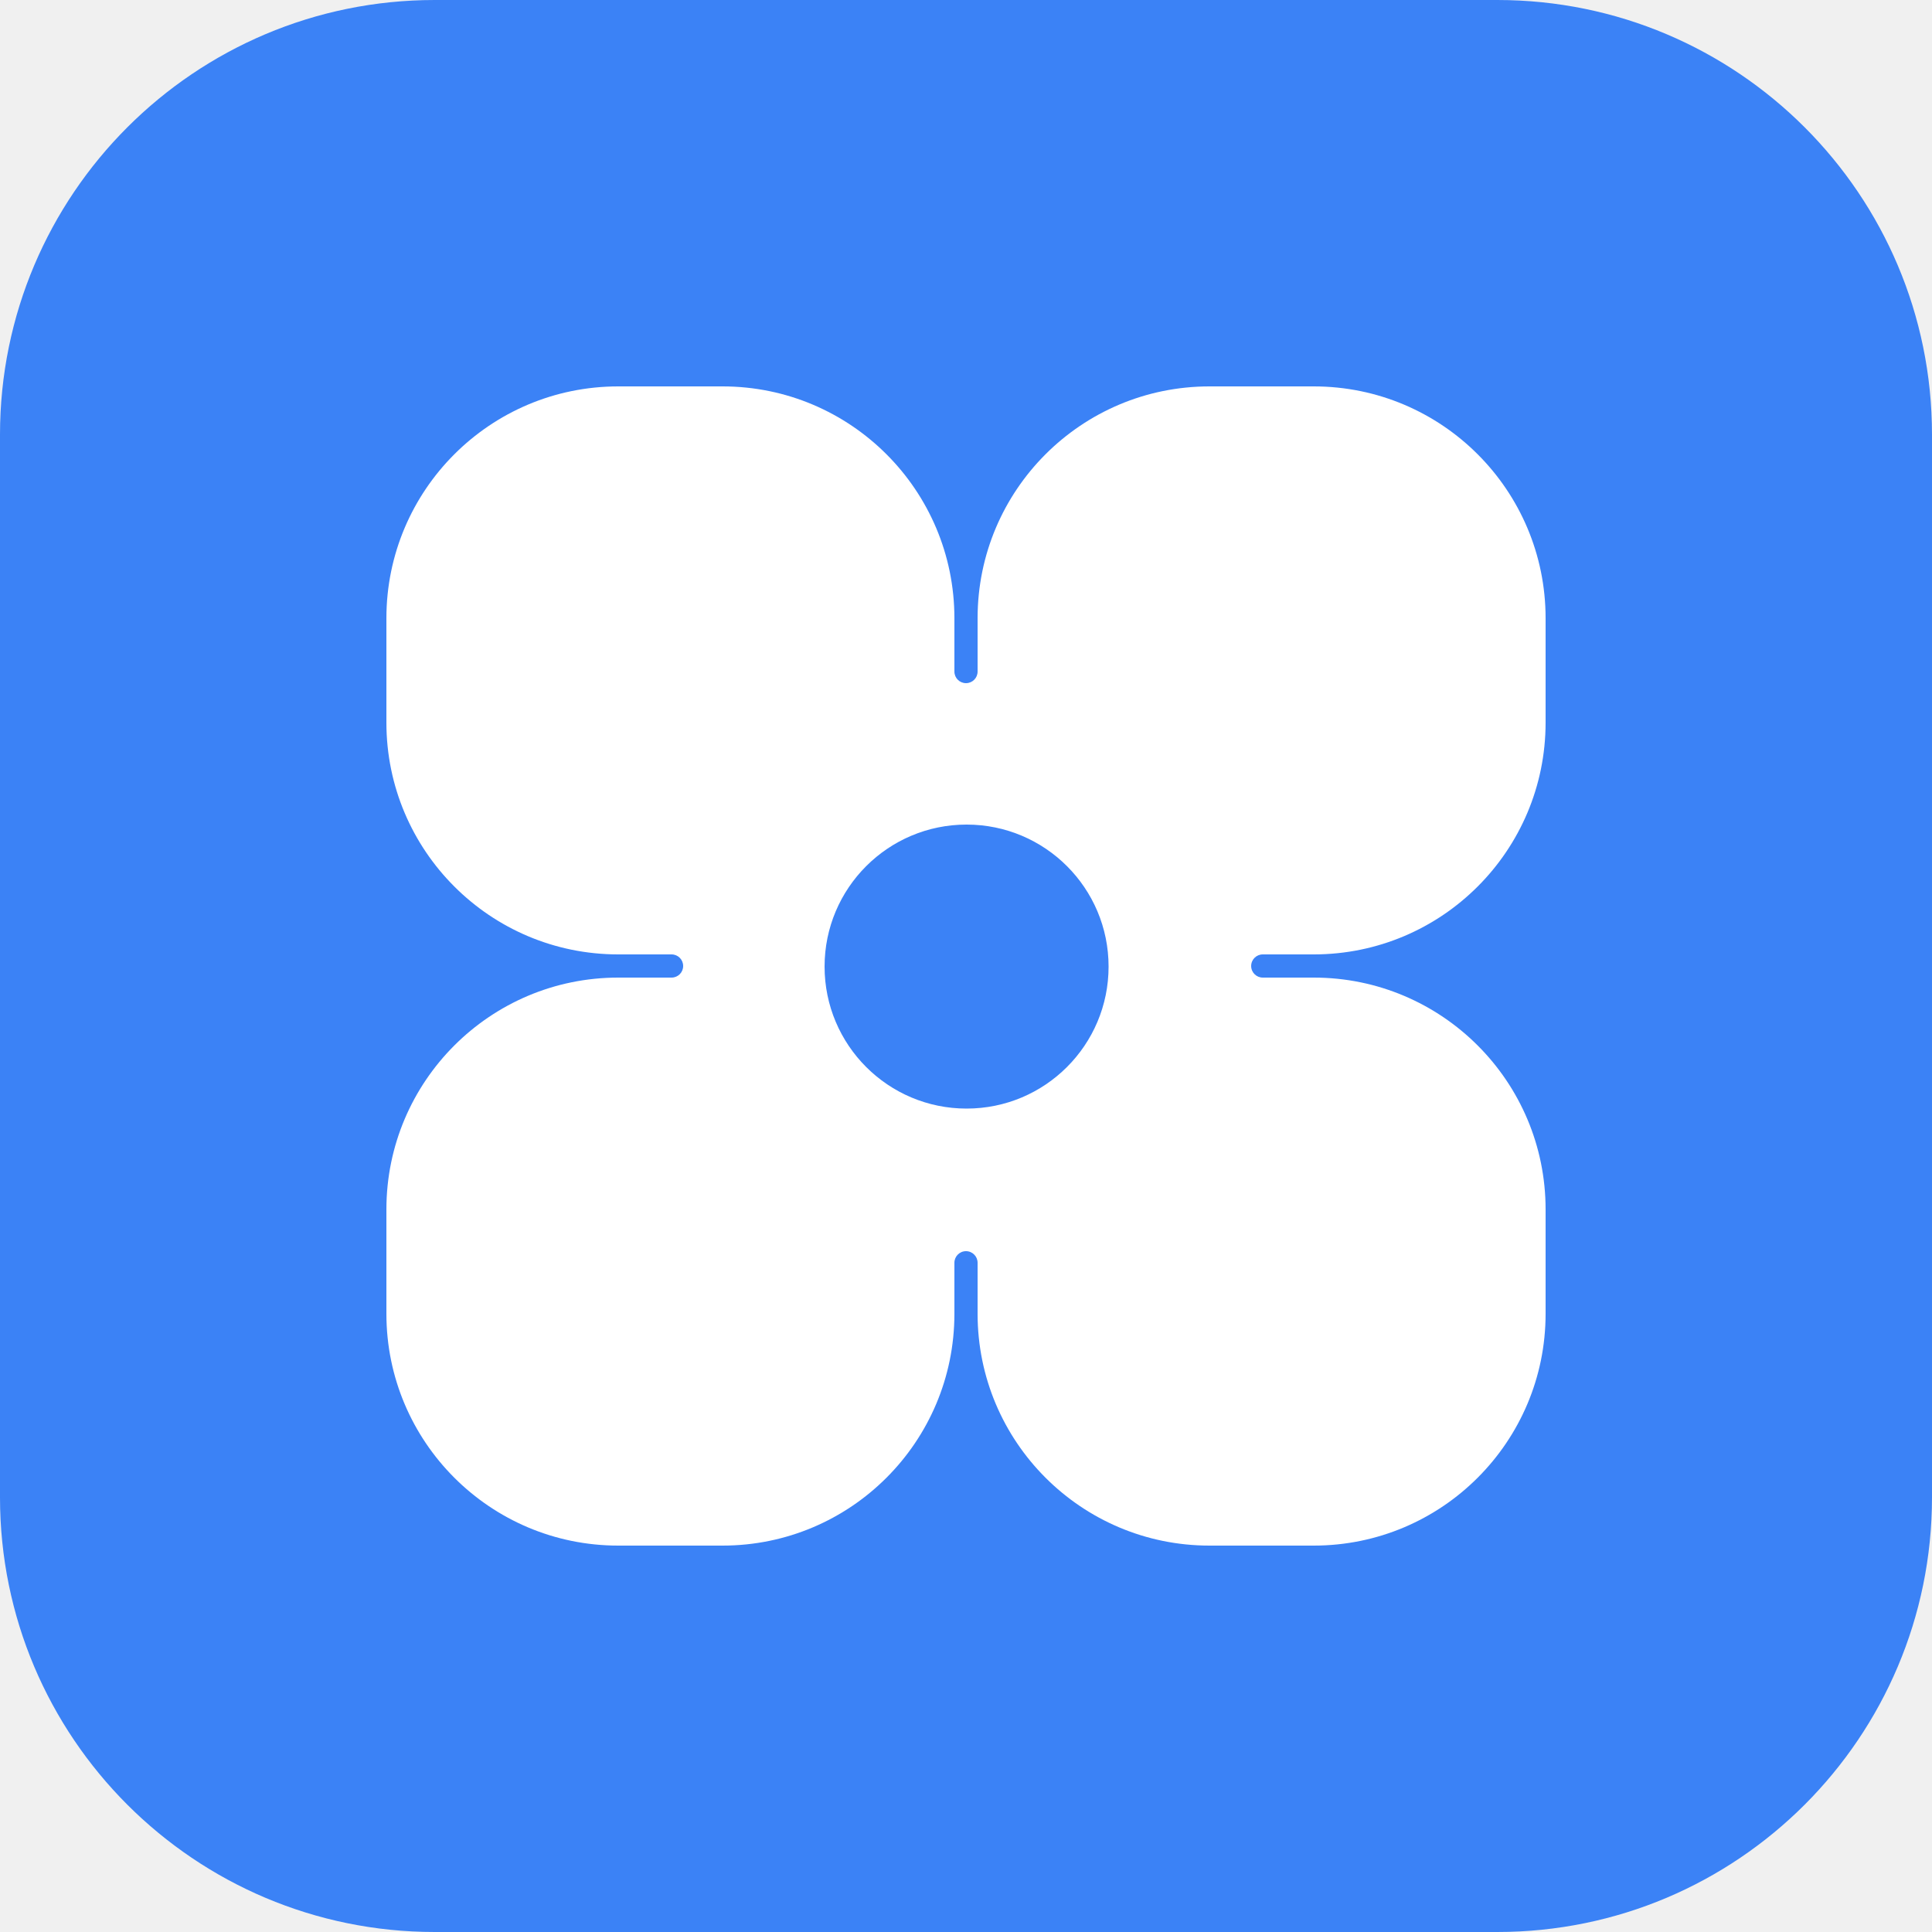
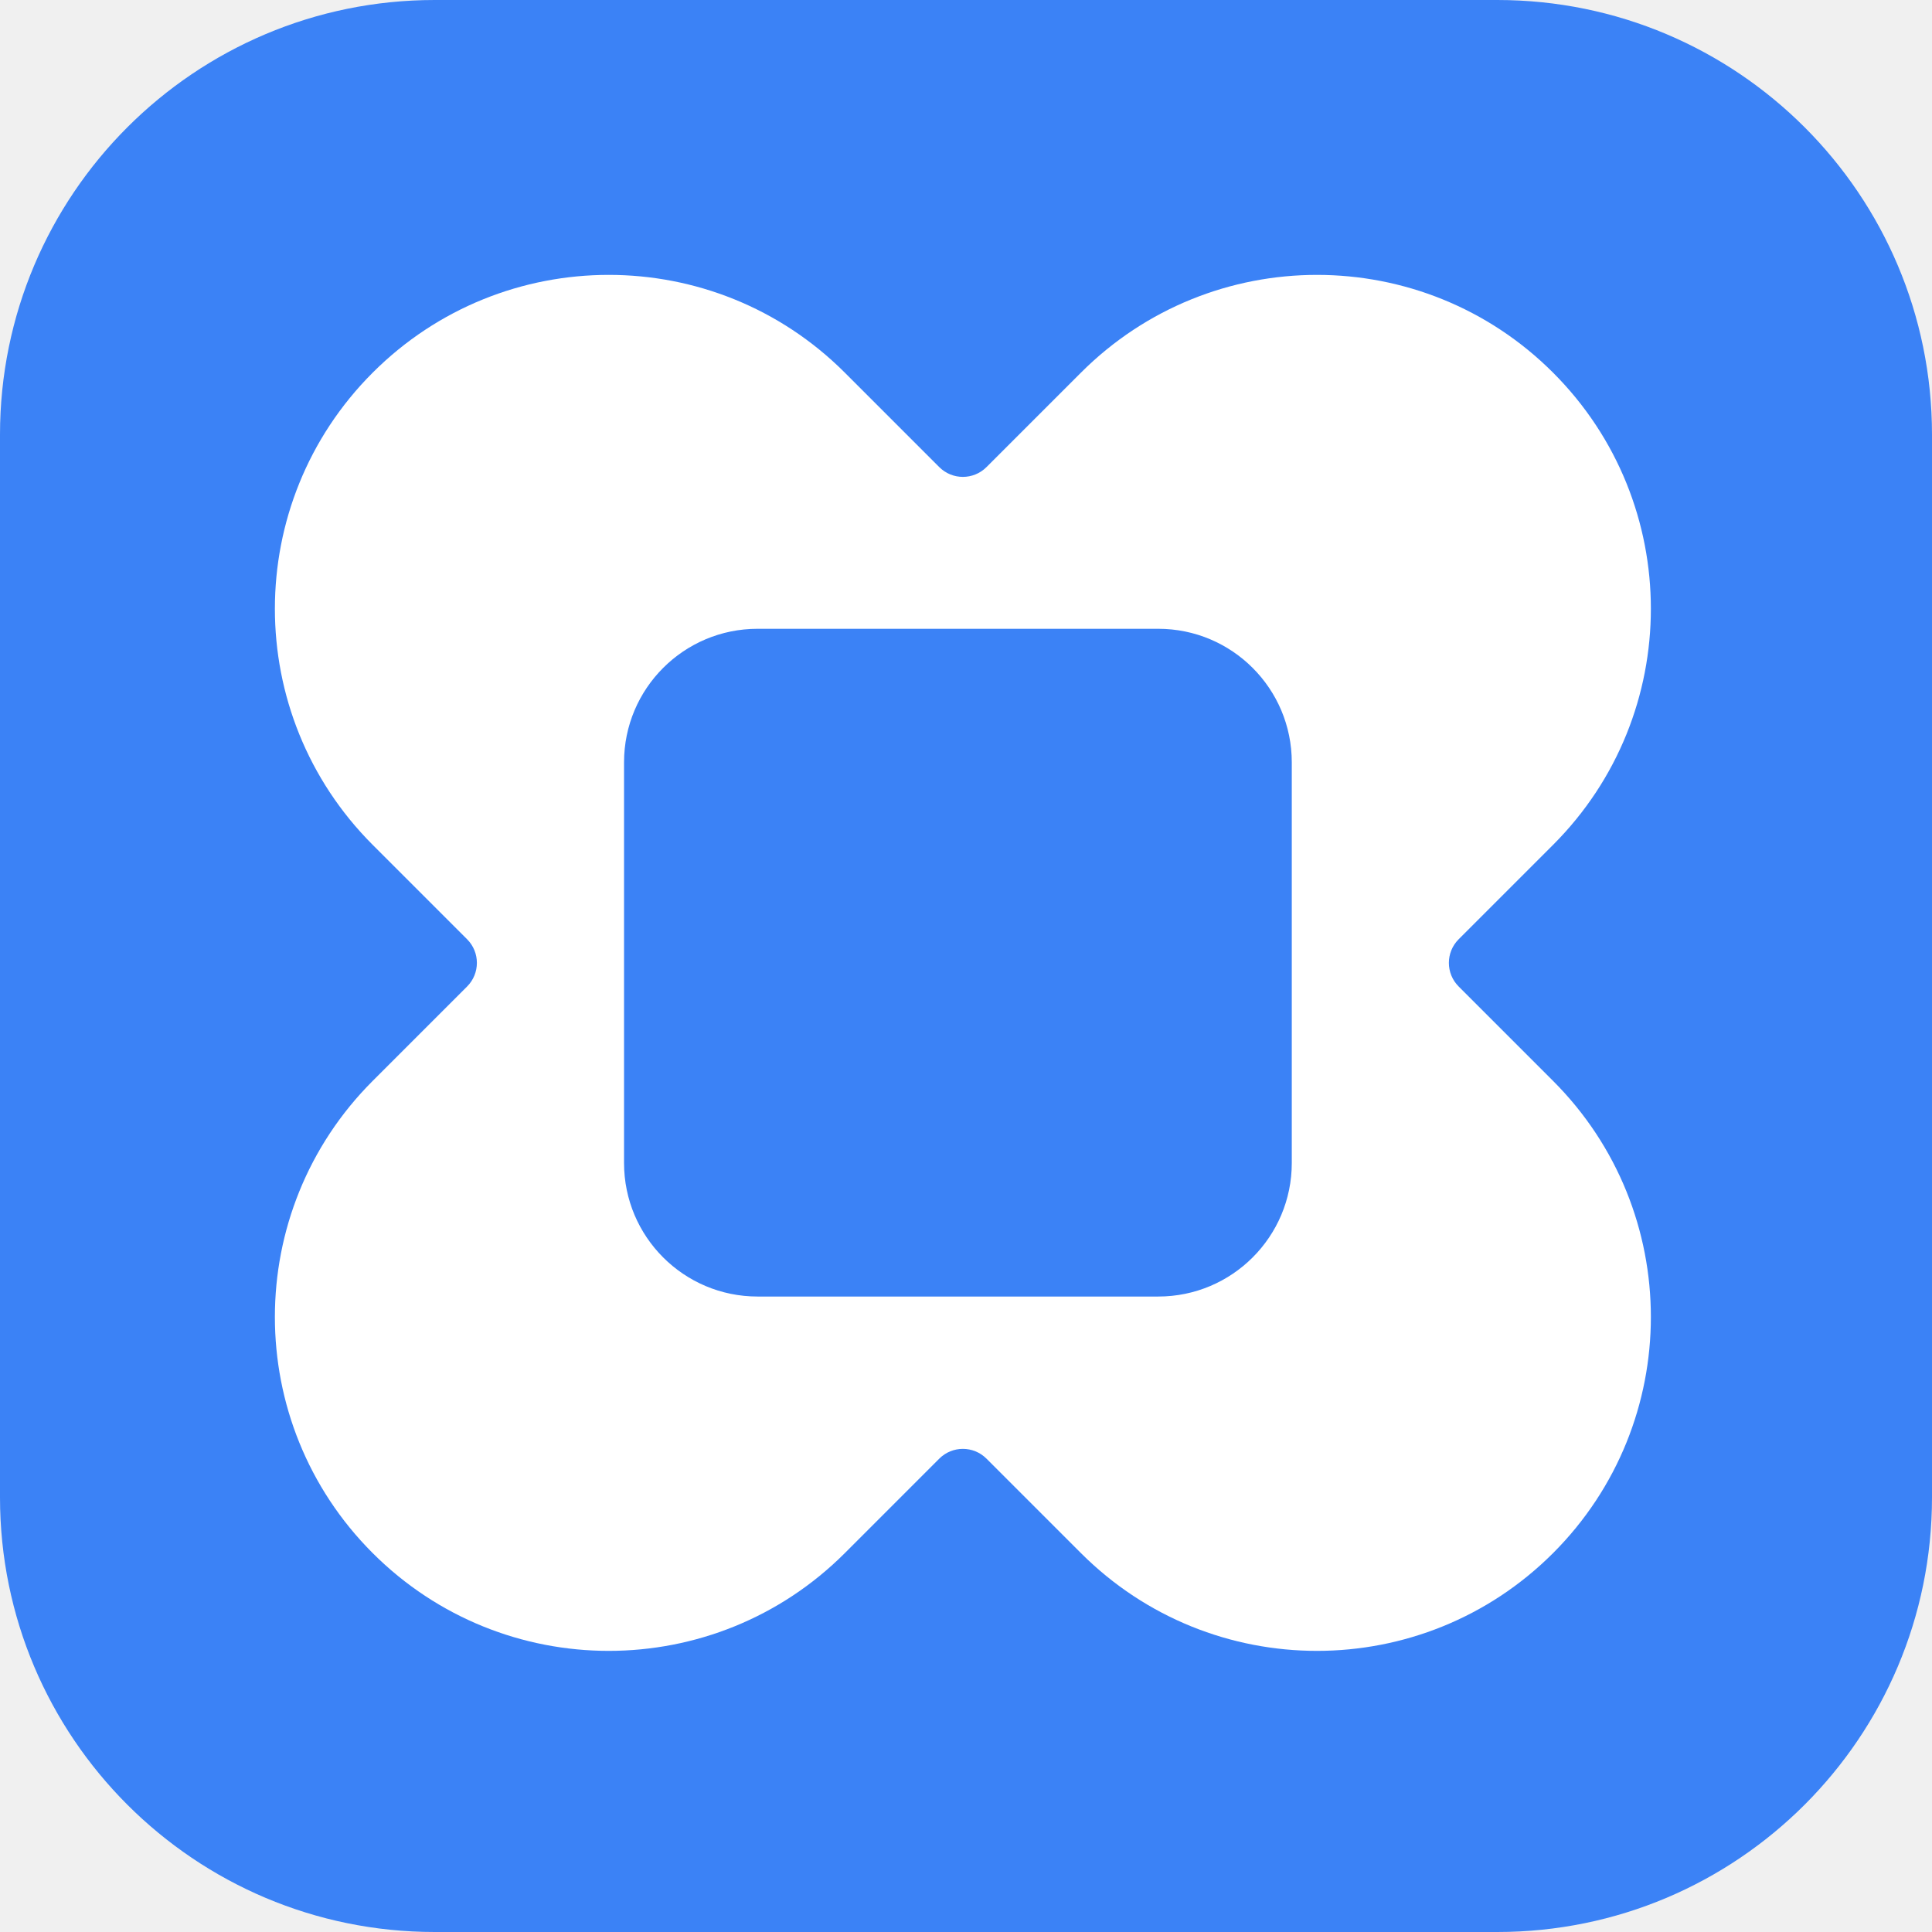
<svg xmlns="http://www.w3.org/2000/svg" width="40" height="40" viewBox="0 0 40 40" fill="none">
  <rect width="40" height="40" rx="9" fill="#3B82F6" />
-   <path fill-rule="evenodd" clip-rule="evenodd" d="M12.8 8H14.96C17.611 8 19.76 10.149 19.76 12.8V13.904C19.76 14.037 19.867 14.144 20 14.144C20.133 14.144 20.24 14.037 20.24 13.904V12.8C20.24 10.149 22.389 8 25.04 8H27.2C29.851 8 32 10.149 32 12.8V14.96C32 17.611 29.851 19.76 27.2 19.76H26.144C26.012 19.76 25.904 19.867 25.904 20C25.904 20.133 26.012 20.24 26.144 20.24H27.2C29.851 20.24 32 22.389 32 25.04V27.2C32 29.851 29.851 32 27.2 32H25.04C22.389 32 20.24 29.851 20.24 27.2V26.144C20.24 26.012 20.133 25.904 20 25.904C19.867 25.904 19.76 26.012 19.76 26.144V27.2C19.76 29.851 17.611 32 14.96 32H12.8C10.149 32 8 29.851 8 27.2V25.04C8 22.389 10.149 20.24 12.8 20.24H13.904C14.037 20.24 14.144 20.133 14.144 20C14.144 19.867 14.037 19.76 13.904 19.76H12.8C10.149 19.76 8 17.611 8 14.96V12.8C8 10.149 10.149 8 12.8 8ZM20.012 22.952C21.636 22.952 22.952 21.636 22.952 20.012C22.952 18.388 21.636 17.072 20.012 17.072C18.388 17.072 17.072 18.388 17.072 20.012C17.072 21.636 18.388 22.952 20.012 22.952Z" fill="white" />
+   <svg x="5" y="5" width="30" height="30" viewBox="-5 -5 217 217" overflow="visible">
+     <path fill-rule="evenodd" clip-rule="evenodd" d="M120.711 14.645C140.237 -4.881 171.895 -4.881 191.421 14.645C210.947 34.171 210.947 65.828 191.421 85.355L177.279 99.497C175.326 101.449 175.326 104.615 177.279 106.568L191.421 120.71C210.947 140.236 210.947 171.895 191.421 191.421C171.895 210.947 140.237 210.947 120.711 191.421L106.568 177.278C104.615 175.325 101.449 175.325 99.497 177.278L85.356 191.421C65.829 210.947 34.171 210.947 14.645 191.421C-4.881 171.895 -4.882 140.236 14.645 120.71L28.787 106.568C30.739 104.615 30.739 101.449 28.787 99.497L14.645 85.355C-4.881 65.828 -4.881 34.171 14.645 14.645C34.171 -4.882 65.829 -4.882 85.356 14.645L99.497 28.786C101.449 30.738 104.615 30.739 106.568 28.786L120.711 14.645ZM72.289 53C61.243 53 52.289 61.954 52.289 73V133C52.289 144.046 61.244 153 72.289 153H132.289C143.335 153 152.289 144.046 152.289 133V73C152.289 61.954 143.335 53 132.289 53H72.289Z" fill="white" />
+   </svg>
</svg>
